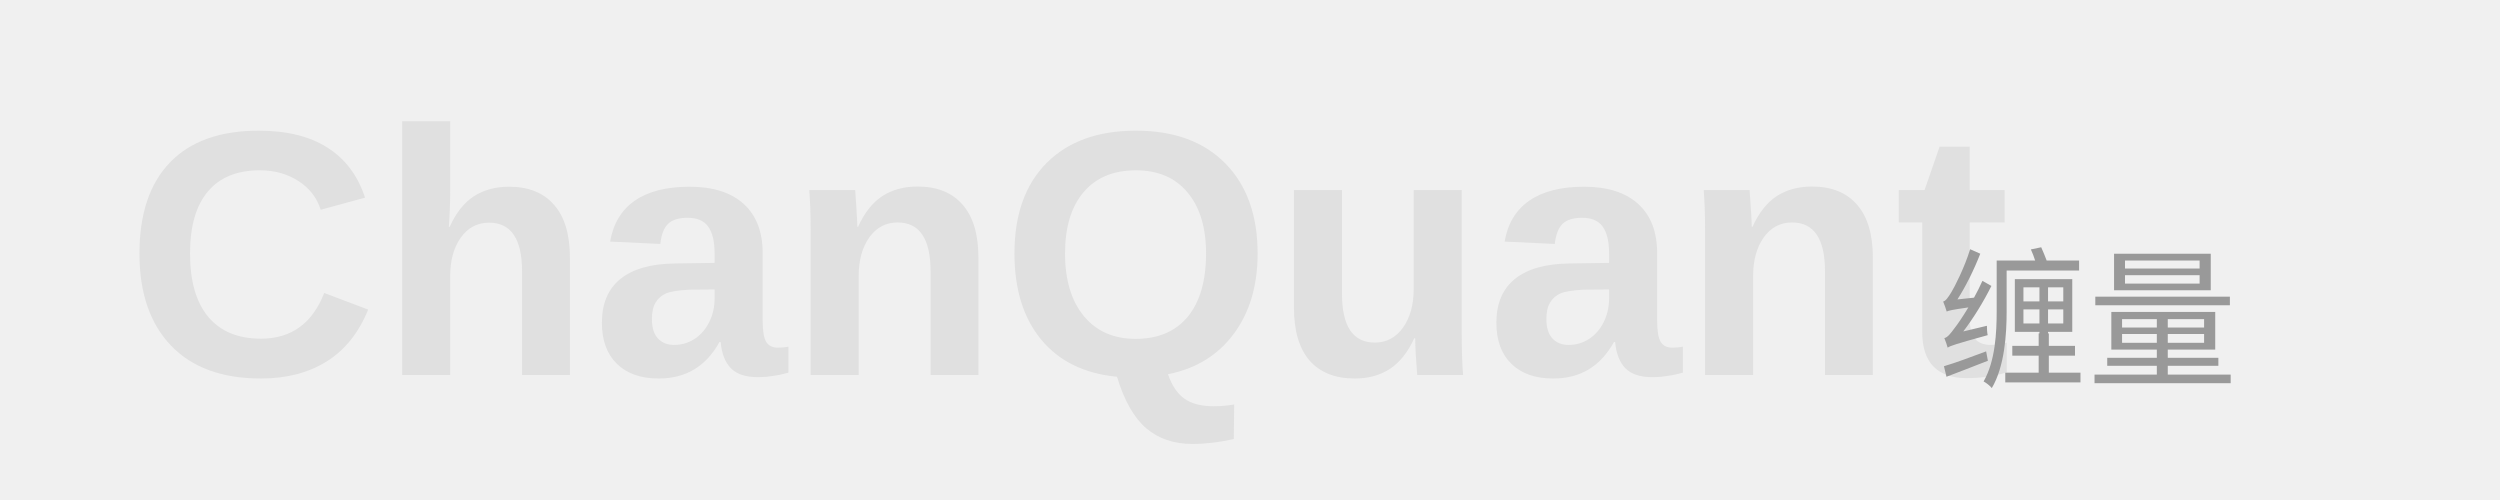
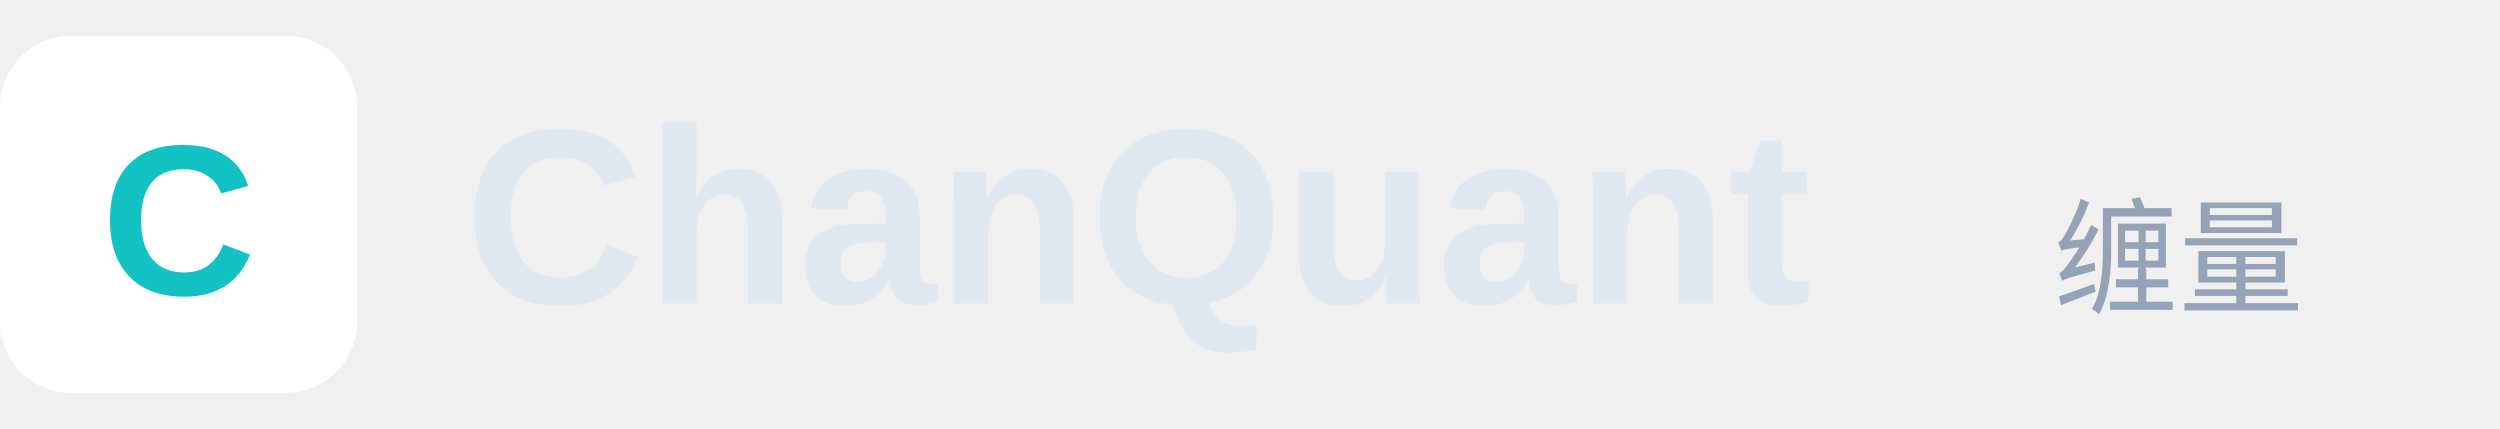
- <svg xmlns="http://www.w3.org/2000/svg" viewBox="0 0 200 40">
-   <text x="10" y="30" font-family="Arial, sans-serif" font-size="28" font-weight="bold" fill="#e0e0e0">ChanQuant</text>
-   <text x="155" y="30" font-family="Arial, sans-serif" font-size="12" fill="#999">缠量</text>
+ <svg xmlns="http://www.w3.org/2000/svg" viewBox="0 0 280 48">
+   <rect x="0" y="4" width="40" height="40" rx="8" fill="#ffffff" />
+   <text x="20" y="33" font-family="Segoe UI, Arial, sans-serif" font-size="24" font-weight="700" fill="#13C2C2" text-anchor="middle">C</text>
+   <text x="52" y="34" font-family="Segoe UI, Arial, sans-serif" font-size="28" font-weight="700" fill="#e2e8f0">ChanQuant</text>
+   <text x="230" y="34" font-family="Segoe UI, Microsoft YaHei, sans-serif" font-size="14" fill="#94a3b8">缠量</text>
</svg>
